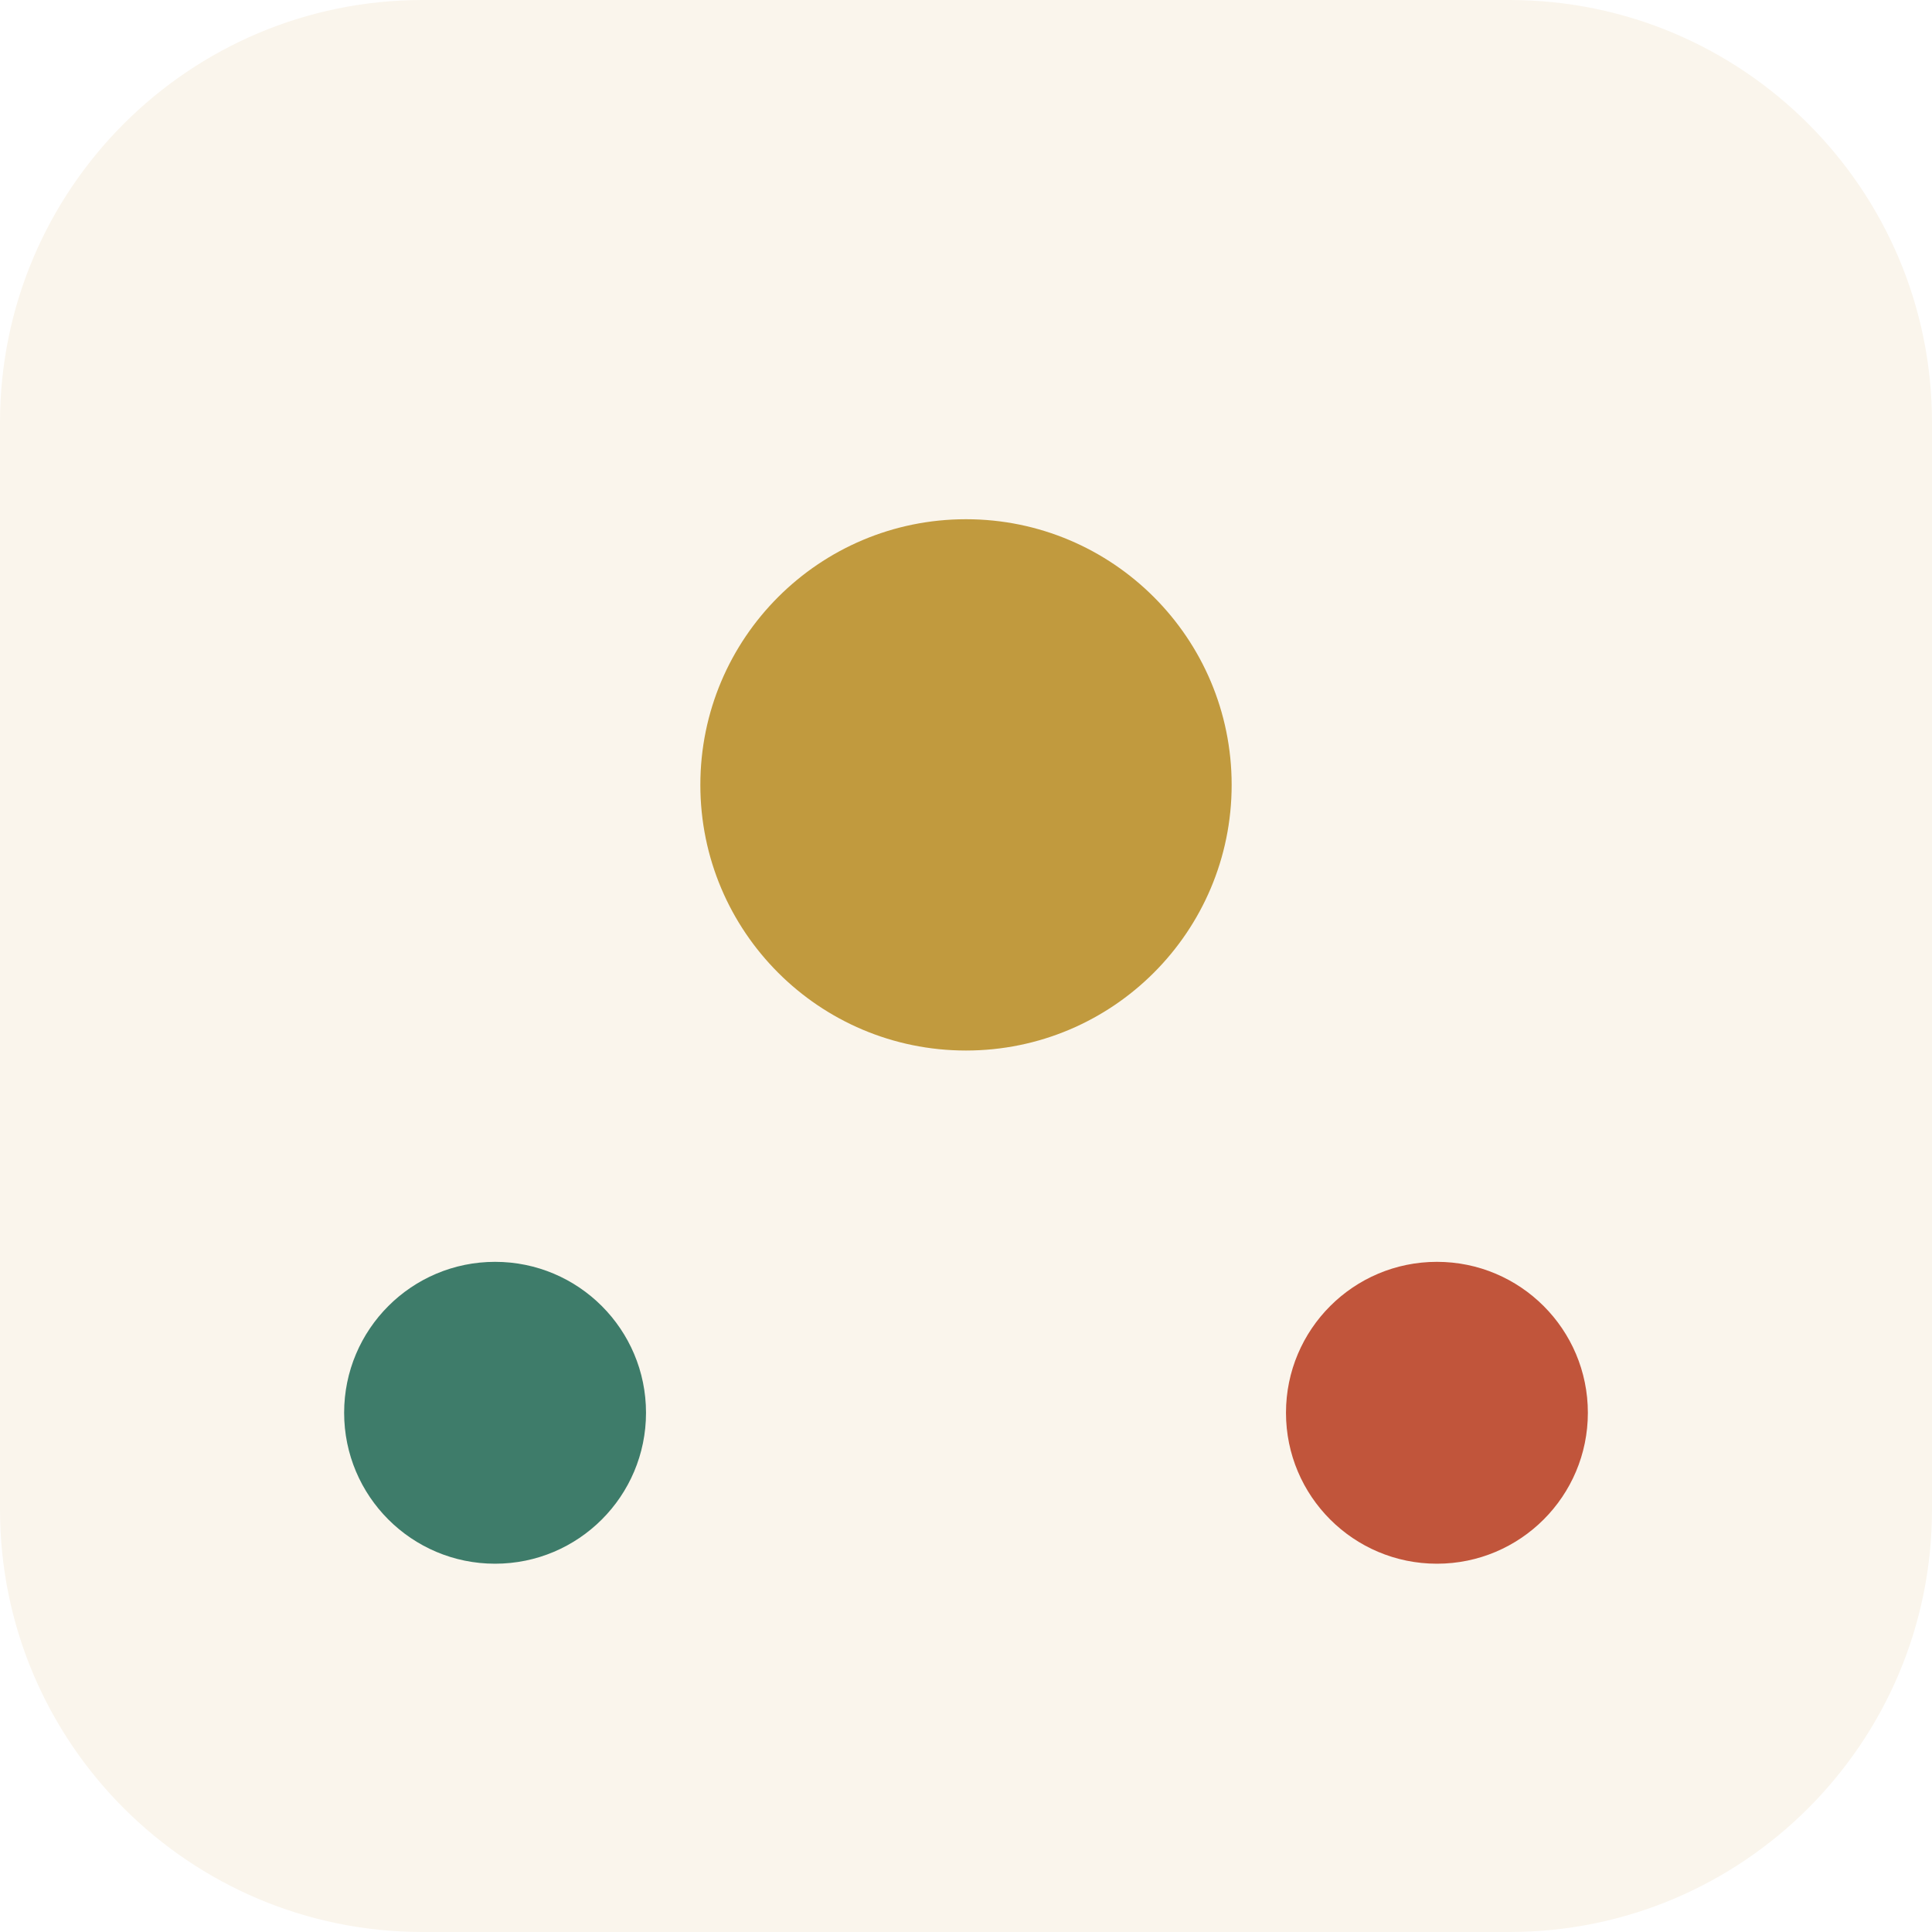
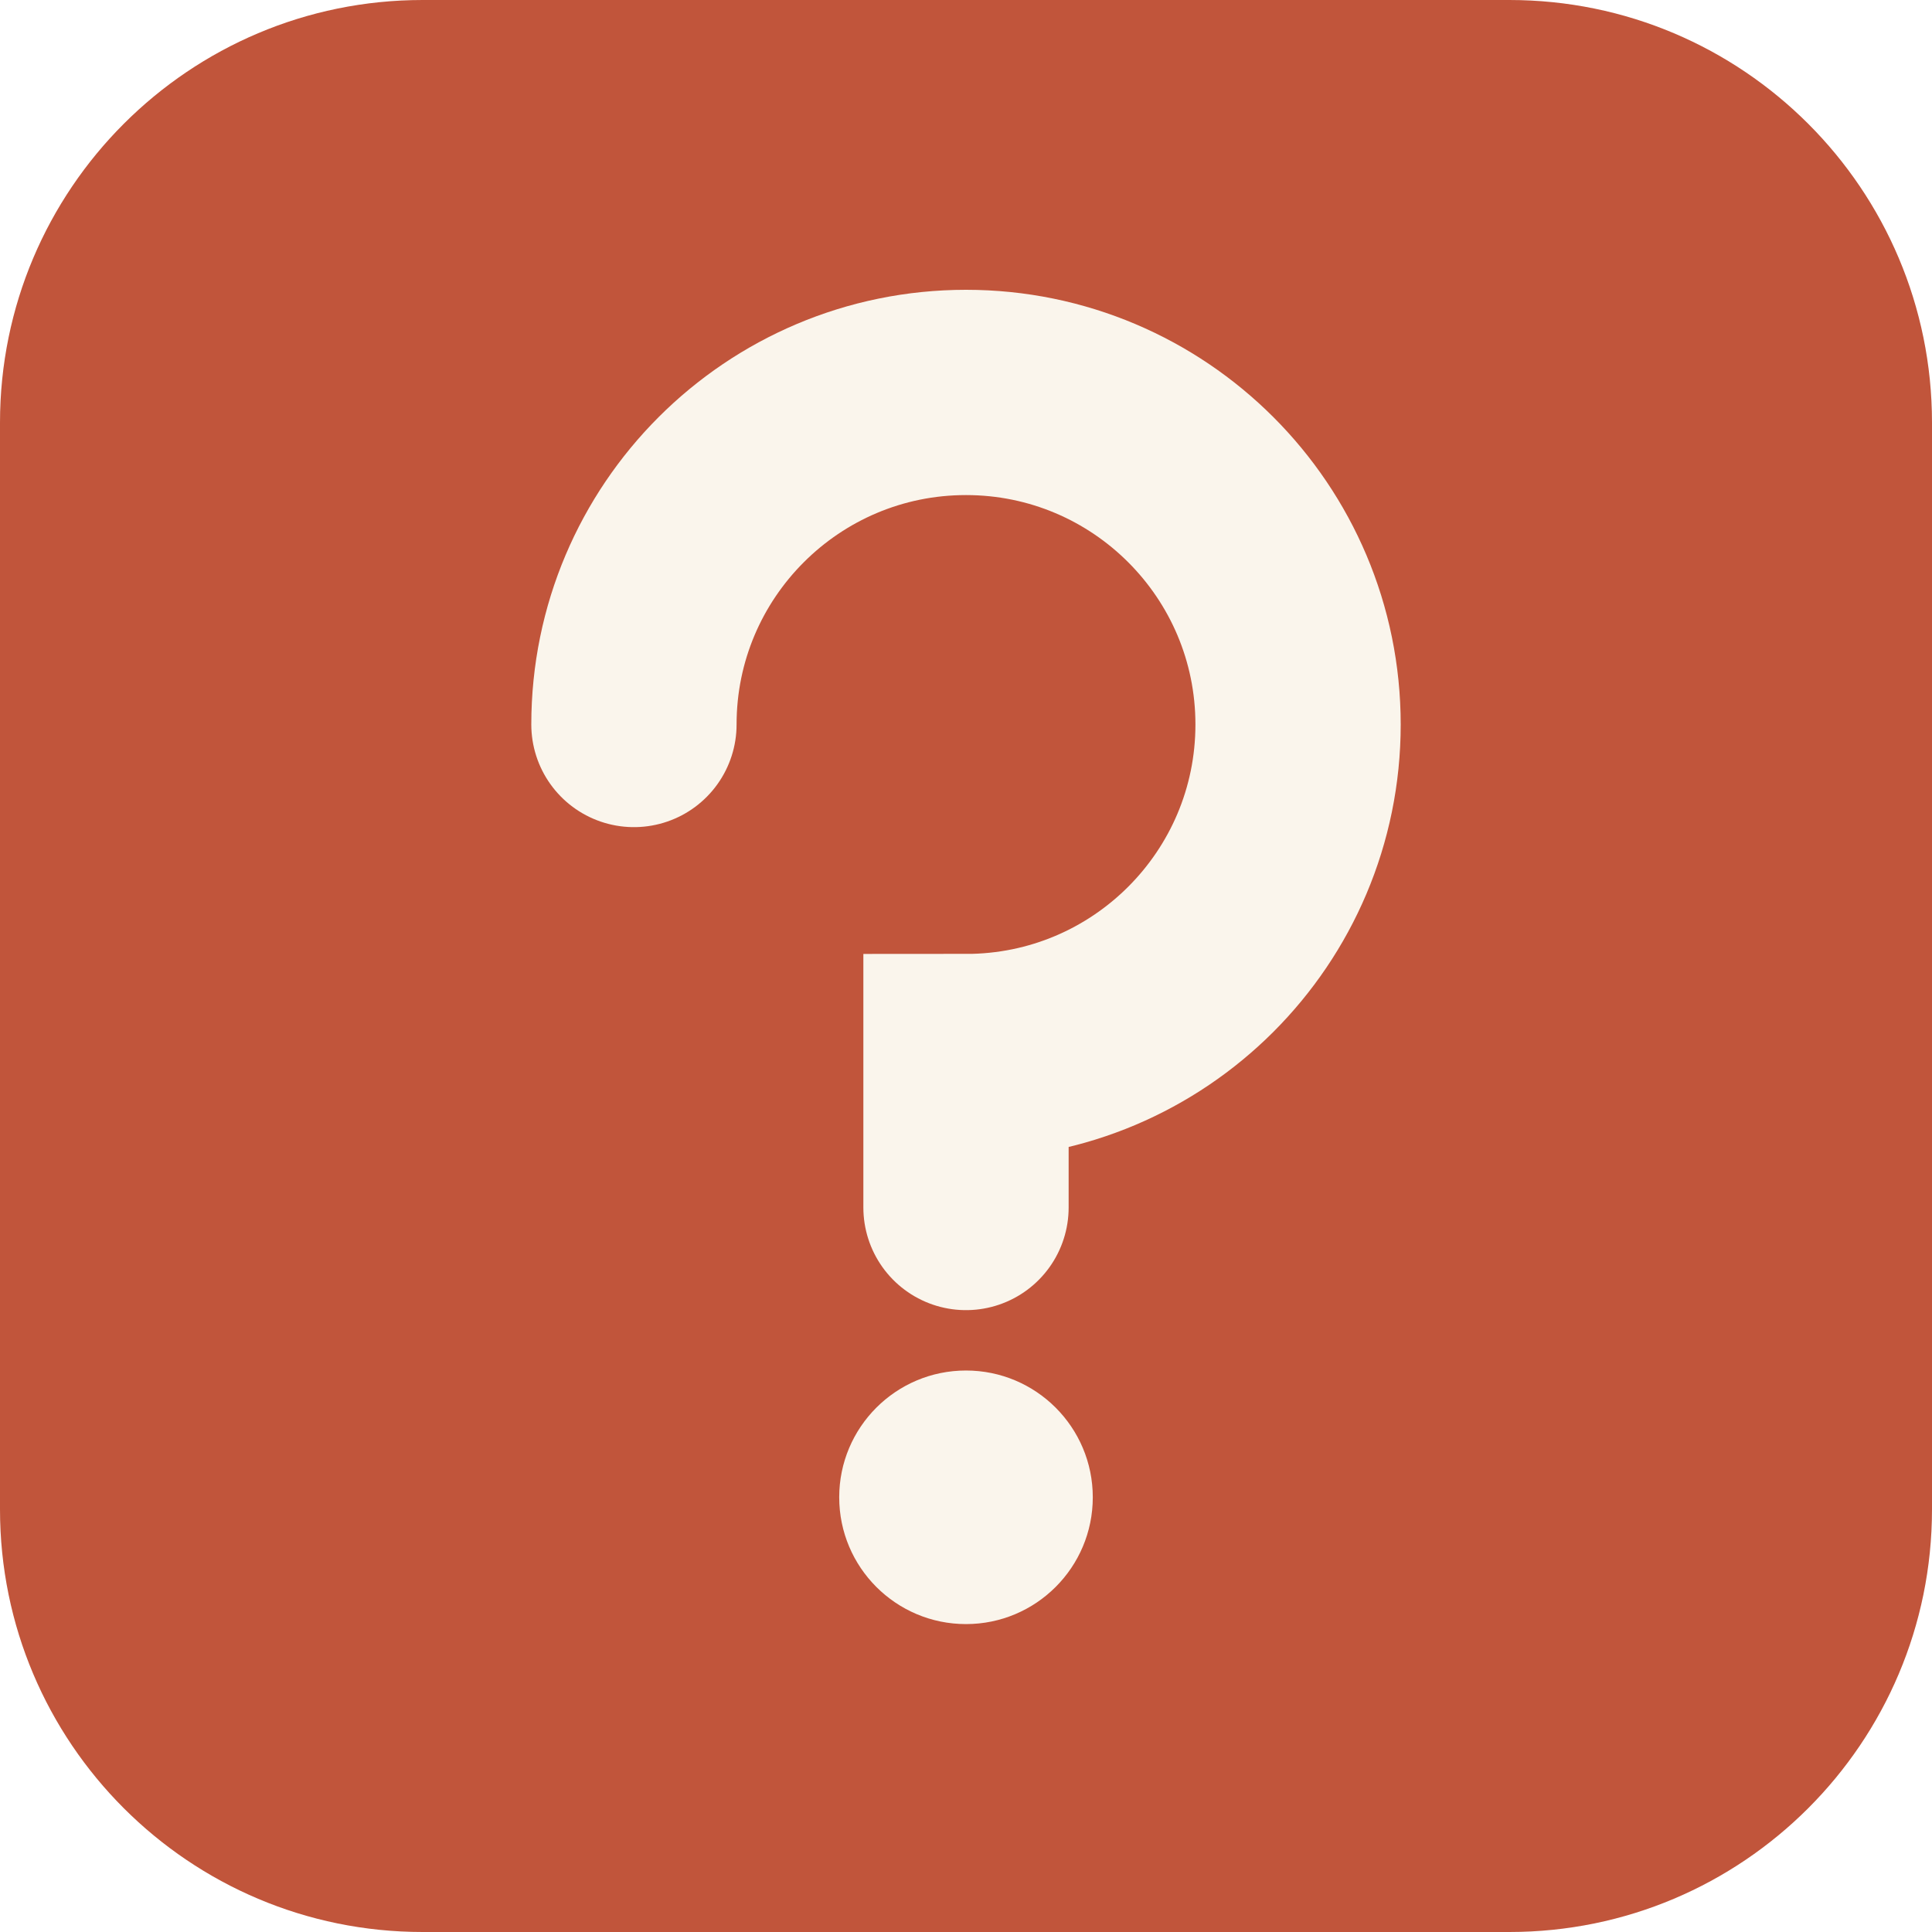
- <svg xmlns="http://www.w3.org/2000/svg" width="32" height="32" viewBox="0 0 32 32" role="img" aria-label="NextSpot">
-   <rect width="32" height="32" rx="7" fill="#faf5ec" />
-   <circle cx="16" cy="13" r="4.4" fill="#c19a3e" />
-   <circle cx="8.2" cy="23.4" r="2.5" fill="#3e7c6a" />
-   <circle cx="23.8" cy="23.4" r="2.5" fill="#c1553b" />
+ <svg xmlns="http://www.w3.org/2000/svg" width="32" height="32" viewBox="0 0 32 32" role="img" aria-label="NextSpot (임시 아이콘)">
+   <rect width="32" height="32" rx="7" fill="#c1553b" />
+   <path d="M10.5 12 A5.5 5.5 0 1 1 16 17.5 L16 20" fill="none" stroke="#faf5ec" stroke-width="3.4" stroke-linecap="round" />
+   <circle cx="16" cy="24.8" r="2.1" fill="#faf5ec" />
</svg>
